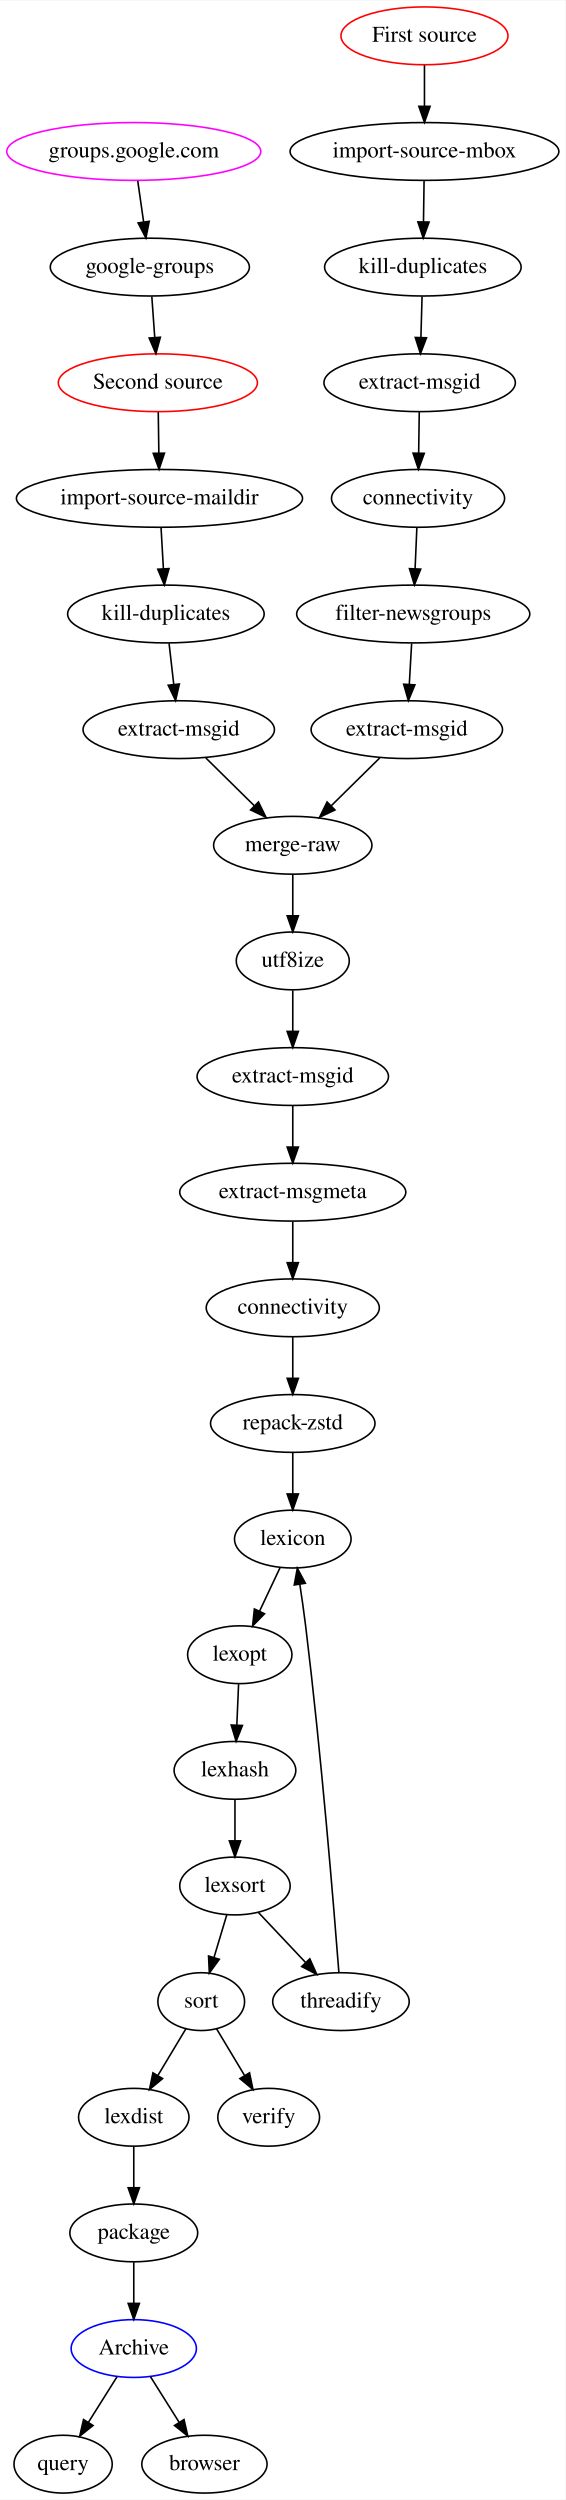
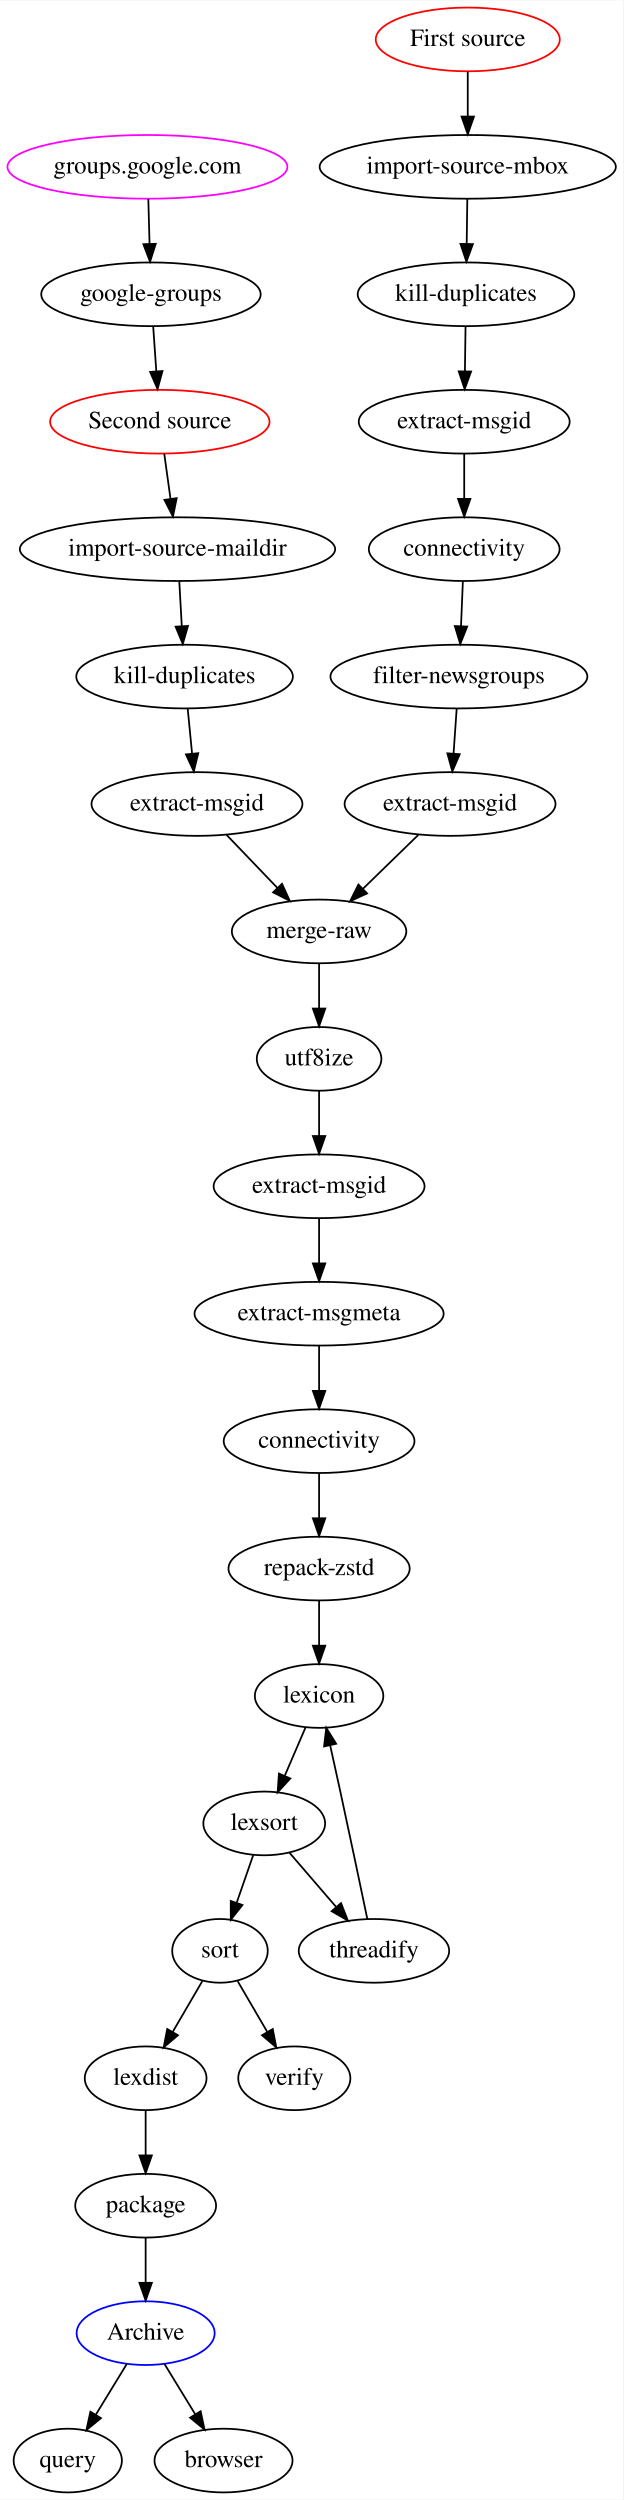
- <svg xmlns="http://www.w3.org/2000/svg" width="352pt" height="1556pt" viewBox="0.00 0.00 352.14 1556.00">
-   <g id="graph0" class="graph" transform="scale(1 1) rotate(0) translate(4 1552)">
-     <polygon fill="white" stroke="none" points="-4,4 -4,-1552 348.136,-1552 348.136,4 -4,4" />
+ <svg xmlns="http://www.w3.org/2000/svg" width="352pt" height="1412pt" viewBox="0.00 0.00 352.14 1412.00">
+   <g id="graph0" class="graph" transform="scale(1 1) rotate(0) translate(4 1408)">
+     <polygon fill="#ffffff" stroke="transparent" points="-4,4 -4,-1408 348.135,-1408 348.135,4 -4,4" />
    <g id="node1" class="node">
-       <ellipse fill="none" stroke="magenta" cx="79.293" cy="-1458" rx="79.087" ry="18" />
-       <text text-anchor="middle" x="79.293" y="-1454.3" font-family="Times,serif" font-size="14.00">groups.google.com</text>
+       <ellipse fill="none" stroke="#ff00ff" cx="79.293" cy="-1314" rx="79.087" ry="18" />
+       <text text-anchor="middle" x="79.293" y="-1310.3" font-family="Times,serif" font-size="14.00" fill="#000000">groups.google.com</text>
    </g>
    <g id="node2" class="node">
-       <ellipse fill="none" stroke="black" cx="89.293" cy="-1386" rx="61.99" ry="18" />
-       <text text-anchor="middle" x="89.293" y="-1382.3" font-family="Times,serif" font-size="14.00">google-groups</text>
+       <ellipse fill="none" stroke="#000000" cx="81.293" cy="-1242" rx="61.99" ry="18" />
+       <text text-anchor="middle" x="81.293" y="-1238.3" font-family="Times,serif" font-size="14.00" fill="#000000">google-groups</text>
    </g>
    <g id="edge1" class="edge">
-       <path fill="none" stroke="black" d="M81.765,-1439.7C82.867,-1431.98 84.191,-1422.71 85.42,-1414.11" />
-       <polygon fill="black" stroke="black" points="88.9,-1414.5 86.85,-1404.1 81.97,-1413.51 88.9,-1414.5" />
+       <path fill="none" stroke="#000000" d="M79.798,-1295.831C80.011,-1288.131 80.266,-1278.974 80.504,-1270.417" />
+       <polygon fill="#000000" stroke="#000000" points="84.002,-1270.507 80.781,-1260.413 77.005,-1270.312 84.002,-1270.507" />
    </g>
    <g id="node4" class="node">
-       <ellipse fill="none" stroke="red" cx="94.293" cy="-1314" rx="61.99" ry="18" />
-       <text text-anchor="middle" x="94.293" y="-1310.3" font-family="Times,serif" font-size="14.00">Second source</text>
+       <ellipse fill="none" stroke="#ff0000" cx="86.293" cy="-1170" rx="61.99" ry="18" />
+       <text text-anchor="middle" x="86.293" y="-1166.3" font-family="Times,serif" font-size="14.00" fill="#000000">Second source</text>
    </g>
    <g id="edge2" class="edge">
-       <path fill="none" stroke="black" d="M90.529,-1367.7C91.08,-1359.98 91.742,-1350.71 92.356,-1342.11" />
-       <polygon fill="black" stroke="black" points="95.85,-1342.33 93.071,-1332.1 88.868,-1341.83 95.85,-1342.33" />
+       <path fill="none" stroke="#000000" d="M82.555,-1223.831C83.089,-1216.131 83.725,-1206.974 84.32,-1198.417" />
+       <polygon fill="#000000" stroke="#000000" points="87.813,-1198.632 85.014,-1188.413 80.83,-1198.147 87.813,-1198.632" />
    </g>
    <g id="node3" class="node">
-       <ellipse fill="none" stroke="red" cx="260.293" cy="-1530" rx="51.991" ry="18" />
-       <text text-anchor="middle" x="260.293" y="-1526.3" font-family="Times,serif" font-size="14.00">First source</text>
+       <ellipse fill="none" stroke="#ff0000" cx="260.293" cy="-1386" rx="51.991" ry="18" />
+       <text text-anchor="middle" x="260.293" y="-1382.3" font-family="Times,serif" font-size="14.00" fill="#000000">First source</text>
    </g>
    <g id="node6" class="node">
-       <ellipse fill="none" stroke="black" cx="260.293" cy="-1458" rx="83.685" ry="18" />
-       <text text-anchor="middle" x="260.293" y="-1454.3" font-family="Times,serif" font-size="14.00">import-source-mbox</text>
+       <ellipse fill="none" stroke="#000000" cx="260.293" cy="-1314" rx="83.685" ry="18" />
+       <text text-anchor="middle" x="260.293" y="-1310.3" font-family="Times,serif" font-size="14.00" fill="#000000">import-source-mbox</text>
    </g>
    <g id="edge3" class="edge">
-       <path fill="none" stroke="black" d="M260.293,-1511.7C260.293,-1503.98 260.293,-1494.71 260.293,-1486.11" />
-       <polygon fill="black" stroke="black" points="263.793,-1486.1 260.293,-1476.1 256.793,-1486.1 263.793,-1486.1" />
+       <path fill="none" stroke="#000000" d="M260.293,-1367.831C260.293,-1360.131 260.293,-1350.974 260.293,-1342.417" />
+       <polygon fill="#000000" stroke="#000000" points="263.793,-1342.413 260.293,-1332.413 256.793,-1342.413 263.793,-1342.413" />
    </g>
    <g id="node7" class="node">
-       <ellipse fill="none" stroke="black" cx="95.293" cy="-1242" rx="89.084" ry="18" />
-       <text text-anchor="middle" x="95.293" y="-1238.3" font-family="Times,serif" font-size="14.00">import-source-maildir</text>
+       <ellipse fill="none" stroke="#000000" cx="96.293" cy="-1098" rx="89.084" ry="18" />
+       <text text-anchor="middle" x="96.293" y="-1094.3" font-family="Times,serif" font-size="14.00" fill="#000000">import-source-maildir</text>
    </g>
    <g id="edge4" class="edge">
-       <path fill="none" stroke="black" d="M94.54,-1295.7C94.65,-1287.98 94.783,-1278.71 94.906,-1270.11" />
-       <polygon fill="black" stroke="black" points="98.405,-1270.15 95.049,-1260.1 91.406,-1270.05 98.405,-1270.15" />
+       <path fill="none" stroke="#000000" d="M88.816,-1151.831C89.886,-1144.131 91.158,-1134.974 92.346,-1126.417" />
+       <polygon fill="#000000" stroke="#000000" points="95.826,-1126.8 93.736,-1116.413 88.893,-1125.837 95.826,-1126.8" />
    </g>
    <g id="node5" class="node">
-       <ellipse fill="none" stroke="blue" cx="79.293" cy="-90" rx="38.993" ry="18" />
-       <text text-anchor="middle" x="79.293" y="-86.3" font-family="Times,serif" font-size="14.00">Archive</text>
+       <ellipse fill="none" stroke="#0000ff" cx="78.293" cy="-90" rx="38.993" ry="18" />
+       <text text-anchor="middle" x="78.293" y="-86.3" font-family="Times,serif" font-size="14.00" fill="#000000">Archive</text>
+     </g>
+     <g id="node27" class="node">
+       <ellipse fill="none" stroke="#000000" cx="34.293" cy="-18" rx="30.595" ry="18" />
+       <text text-anchor="middle" x="34.293" y="-14.3" font-family="Times,serif" font-size="14.00" fill="#000000">query</text>
+     </g>
+     <g id="edge26" class="edge">
+       <path fill="none" stroke="#000000" d="M67.642,-72.571C62.399,-63.992 55.973,-53.476 50.166,-43.973" />
+       <polygon fill="#000000" stroke="#000000" points="53.047,-41.976 44.846,-35.269 47.074,-45.627 53.047,-41.976" />
+     </g>
+     <g id="node28" class="node">
+       <ellipse fill="none" stroke="#000000" cx="122.293" cy="-18" rx="38.993" ry="18" />
+       <text text-anchor="middle" x="122.293" y="-14.3" font-family="Times,serif" font-size="14.00" fill="#000000">browser</text>
+     </g>
+     <g id="edge27" class="edge">
+       <path fill="none" stroke="#000000" d="M88.944,-72.571C94.148,-64.055 100.519,-53.631 106.292,-44.183" />
+       <polygon fill="#000000" stroke="#000000" points="109.359,-45.876 111.587,-35.518 103.386,-42.226 109.359,-45.876" />
+     </g>
+     <g id="node8" class="node">
+       <ellipse fill="none" stroke="#000000" cx="259.293" cy="-1242" rx="61.189" ry="18" />
+       <text text-anchor="middle" x="259.293" y="-1238.3" font-family="Times,serif" font-size="14.00" fill="#000000">kill-duplicates</text>
+     </g>
+     <g id="edge5" class="edge">
+       <path fill="none" stroke="#000000" d="M260.041,-1295.831C259.934,-1288.131 259.807,-1278.974 259.688,-1270.417" />
+       <polygon fill="#000000" stroke="#000000" points="263.187,-1270.364 259.549,-1260.413 256.188,-1270.461 263.187,-1270.364" />
+     </g>
+     <g id="node9" class="node">
+       <ellipse fill="none" stroke="#000000" cx="100.293" cy="-1026" rx="61.189" ry="18" />
+       <text text-anchor="middle" x="100.293" y="-1022.3" font-family="Times,serif" font-size="14.00" fill="#000000">kill-duplicates</text>
+     </g>
+     <g id="edge6" class="edge">
+       <path fill="none" stroke="#000000" d="M97.302,-1079.831C97.73,-1072.131 98.239,-1062.974 98.714,-1054.417" />
+       <polygon fill="#000000" stroke="#000000" points="102.21,-1054.592 99.27,-1044.413 95.221,-1054.204 102.21,-1054.592" />
+     </g>
+     <g id="node13" class="node">
+       <ellipse fill="none" stroke="#000000" cx="258.293" cy="-1170" rx="59.59" ry="18" />
+       <text text-anchor="middle" x="258.293" y="-1166.3" font-family="Times,serif" font-size="14.00" fill="#000000">extract-msgid</text>
+     </g>
+     <g id="edge7" class="edge">
+       <path fill="none" stroke="#000000" d="M259.041,-1223.831C258.934,-1216.131 258.807,-1206.974 258.688,-1198.417" />
+       <polygon fill="#000000" stroke="#000000" points="262.187,-1198.364 258.549,-1188.413 255.188,-1198.461 262.187,-1198.364" />
+     </g>
+     <g id="node11" class="node">
+       <ellipse fill="none" stroke="#000000" cx="107.293" cy="-954" rx="59.59" ry="18" />
+       <text text-anchor="middle" x="107.293" y="-950.3" font-family="Times,serif" font-size="14.00" fill="#000000">extract-msgid</text>
+     </g>
+     <g id="edge11" class="edge">
+       <path fill="none" stroke="#000000" d="M102.059,-1007.831C102.808,-1000.131 103.698,-990.974 104.53,-982.417" />
+       <polygon fill="#000000" stroke="#000000" points="108.019,-982.705 105.503,-972.413 101.052,-982.028 108.019,-982.705" />
+     </g>
+     <g id="node10" class="node">
+       <ellipse fill="none" stroke="#000000" cx="250.293" cy="-954" rx="59.59" ry="18" />
+       <text text-anchor="middle" x="250.293" y="-950.3" font-family="Times,serif" font-size="14.00" fill="#000000">extract-msgid</text>
+     </g>
+     <g id="node16" class="node">
+       <ellipse fill="none" stroke="#000000" cx="176.293" cy="-882" rx="49.291" ry="18" />
+       <text text-anchor="middle" x="176.293" y="-878.3" font-family="Times,serif" font-size="14.00" fill="#000000">merge-raw</text>
+     </g>
+     <g id="edge12" class="edge">
+       <path fill="none" stroke="#000000" d="M232.38,-936.571C222.948,-927.395 211.239,-916.002 200.963,-906.003" />
+       <polygon fill="#000000" stroke="#000000" points="203.394,-903.485 193.786,-899.02 198.512,-908.502 203.394,-903.485" />
+     </g>
+     <g id="edge13" class="edge">
+       <path fill="none" stroke="#000000" d="M123.996,-936.571C132.641,-927.55 143.339,-916.387 152.802,-906.512" />
+       <polygon fill="#000000" stroke="#000000" points="155.352,-908.91 159.744,-899.269 150.298,-904.067 155.352,-908.91" />
+     </g>
+     <g id="node12" class="node">
+       <ellipse fill="none" stroke="#000000" cx="176.293" cy="-738" rx="59.59" ry="18" />
+       <text text-anchor="middle" x="176.293" y="-734.3" font-family="Times,serif" font-size="14.00" fill="#000000">extract-msgid</text>
+     </g>
+     <g id="node17" class="node">
+       <ellipse fill="none" stroke="#000000" cx="176.293" cy="-666" rx="70.388" ry="18" />
+       <text text-anchor="middle" x="176.293" y="-662.3" font-family="Times,serif" font-size="14.00" fill="#000000">extract-msgmeta</text>
+     </g>
+     <g id="edge16" class="edge">
+       <path fill="none" stroke="#000000" d="M176.293,-719.831C176.293,-712.131 176.293,-702.974 176.293,-694.417" />
+       <polygon fill="#000000" stroke="#000000" points="179.793,-694.413 176.293,-684.413 172.793,-694.413 179.793,-694.413" />
+     </g>
+     <g id="node14" class="node">
+       <ellipse fill="none" stroke="#000000" cx="258.293" cy="-1098" rx="53.891" ry="18" />
+       <text text-anchor="middle" x="258.293" y="-1094.3" font-family="Times,serif" font-size="14.00" fill="#000000">connectivity</text>
+     </g>
+     <g id="edge8" class="edge">
+       <path fill="none" stroke="#000000" d="M258.293,-1151.831C258.293,-1144.131 258.293,-1134.974 258.293,-1126.417" />
+       <polygon fill="#000000" stroke="#000000" points="261.793,-1126.413 258.293,-1116.413 254.793,-1126.413 261.793,-1126.413" />
+     </g>
+     <g id="node15" class="node">
+       <ellipse fill="none" stroke="#000000" cx="255.293" cy="-1026" rx="72.588" ry="18" />
+       <text text-anchor="middle" x="255.293" y="-1022.3" font-family="Times,serif" font-size="14.00" fill="#000000">filter-newsgroups</text>
+     </g>
+     <g id="edge9" class="edge">
+       <path fill="none" stroke="#000000" d="M257.536,-1079.831C257.215,-1072.131 256.834,-1062.974 256.477,-1054.417" />
+       <polygon fill="#000000" stroke="#000000" points="259.974,-1054.259 256.06,-1044.413 252.98,-1054.55 259.974,-1054.259" />
+     </g>
+     <g id="edge10" class="edge">
+       <path fill="none" stroke="#000000" d="M254.031,-1007.831C253.496,-1000.131 252.861,-990.974 252.266,-982.417" />
+       <polygon fill="#000000" stroke="#000000" points="255.756,-982.147 251.572,-972.413 248.773,-982.632 255.756,-982.147" />
+     </g>
+     <g id="node19" class="node">
+       <ellipse fill="none" stroke="#000000" cx="176.293" cy="-810" rx="35.194" ry="18" />
+       <text text-anchor="middle" x="176.293" y="-806.3" font-family="Times,serif" font-size="14.00" fill="#000000">utf8ize</text>
+     </g>
+     <g id="edge14" class="edge">
+       <path fill="none" stroke="#000000" d="M176.293,-863.831C176.293,-856.131 176.293,-846.974 176.293,-838.417" />
+       <polygon fill="#000000" stroke="#000000" points="179.793,-838.413 176.293,-828.413 172.793,-838.413 179.793,-838.413" />
+     </g>
+     <g id="node20" class="node">
+       <ellipse fill="none" stroke="#000000" cx="176.293" cy="-594" rx="53.891" ry="18" />
+       <text text-anchor="middle" x="176.293" y="-590.3" font-family="Times,serif" font-size="14.00" fill="#000000">connectivity</text>
+     </g>
+     <g id="edge17" class="edge">
+       <path fill="none" stroke="#000000" d="M176.293,-647.831C176.293,-640.131 176.293,-630.974 176.293,-622.417" />
+       <polygon fill="#000000" stroke="#000000" points="179.793,-622.413 176.293,-612.413 172.793,-622.413 179.793,-622.413" />
+     </g>
+     <g id="node18" class="node">
+       <ellipse fill="none" stroke="#000000" cx="176.293" cy="-522" rx="51.191" ry="18" />
+       <text text-anchor="middle" x="176.293" y="-518.3" font-family="Times,serif" font-size="14.00" fill="#000000">repack-zstd</text>
+     </g>
+     <g id="node21" class="node">
+       <ellipse fill="none" stroke="#000000" cx="176.293" cy="-450" rx="36.294" ry="18" />
+       <text text-anchor="middle" x="176.293" y="-446.3" font-family="Times,serif" font-size="14.00" fill="#000000">lexicon</text>
+     </g>
+     <g id="edge19" class="edge">
+       <path fill="none" stroke="#000000" d="M176.293,-503.831C176.293,-496.131 176.293,-486.974 176.293,-478.417" />
+       <polygon fill="#000000" stroke="#000000" points="179.793,-478.413 176.293,-468.413 172.793,-478.413 179.793,-478.413" />
+     </g>
+     <g id="edge15" class="edge">
+       <path fill="none" stroke="#000000" d="M176.293,-791.831C176.293,-784.131 176.293,-774.974 176.293,-766.417" />
+       <polygon fill="#000000" stroke="#000000" points="179.793,-766.413 176.293,-756.413 172.793,-766.413 179.793,-766.413" />
+     </g>
+     <g id="edge18" class="edge">
+       <path fill="none" stroke="#000000" d="M176.293,-575.831C176.293,-568.131 176.293,-558.974 176.293,-550.417" />
+       <polygon fill="#000000" stroke="#000000" points="179.793,-550.413 176.293,-540.413 172.793,-550.413 179.793,-550.413" />
+     </g>
+     <g id="node22" class="node">
+       <ellipse fill="none" stroke="#000000" cx="145.293" cy="-378" rx="34.394" ry="18" />
+       <text text-anchor="middle" x="145.293" y="-374.3" font-family="Times,serif" font-size="14.00" fill="#000000">lexsort</text>
+     </g>
+     <g id="edge20" class="edge">
+       <path fill="none" stroke="#000000" d="M168.63,-432.202C165.101,-424.006 160.837,-414.102 156.924,-405.014" />
+       <polygon fill="#000000" stroke="#000000" points="160.037,-403.394 152.868,-395.593 153.608,-406.162 160.037,-403.394" />
+     </g>
+     <g id="node23" class="node">
+       <ellipse fill="none" stroke="#000000" cx="120.293" cy="-306" rx="27" ry="18" />
+       <text text-anchor="middle" x="120.293" y="-302.3" font-family="Times,serif" font-size="14.00" fill="#000000">sort</text>
+     </g>
+     <g id="edge21" class="edge">
+       <path fill="none" stroke="#000000" d="M139.113,-360.202C136.298,-352.094 132.902,-342.313 129.774,-333.305" />
+       <polygon fill="#000000" stroke="#000000" points="132.988,-331.892 126.402,-323.593 126.376,-334.188 132.988,-331.892" />
    </g>
    <g id="node29" class="node">
-       <ellipse fill="none" stroke="black" cx="35.293" cy="-18" rx="30.595" ry="18" />
-       <text text-anchor="middle" x="35.293" y="-14.3" font-family="Times,serif" font-size="14.00">query</text>
+       <ellipse fill="none" stroke="#000000" cx="207.293" cy="-306" rx="42.494" ry="18" />
+       <text text-anchor="middle" x="207.293" y="-302.3" font-family="Times,serif" font-size="14.00" fill="#000000">threadify</text>
    </g>
    <g id="edge28" class="edge">
-       <path fill="none" stroke="black" d="M68.866,-72.411C63.55,-63.955 56.975,-53.494 51.056,-44.078" />
-       <polygon fill="black" stroke="black" points="53.931,-42.074 45.645,-35.47 48.004,-45.799 53.931,-42.074" />
-     </g>
-     <g id="node30" class="node">
-       <ellipse fill="none" stroke="black" cx="123.293" cy="-18" rx="38.993" ry="18" />
-       <text text-anchor="middle" x="123.293" y="-14.3" font-family="Times,serif" font-size="14.00">browser</text>
+       <path fill="none" stroke="#000000" d="M159.673,-361.301C167.463,-352.254 177.242,-340.898 185.908,-330.834" />
+       <polygon fill="#000000" stroke="#000000" points="188.688,-332.97 192.56,-323.109 183.383,-328.402 188.688,-332.97" />
+     </g>
+     <g id="node24" class="node">
+       <ellipse fill="none" stroke="#000000" cx="78.293" cy="-234" rx="34.394" ry="18" />
+       <text text-anchor="middle" x="78.293" y="-230.3" font-family="Times,serif" font-size="14.00" fill="#000000">lexdist</text>
+     </g>
+     <g id="edge22" class="edge">
+       <path fill="none" stroke="#000000" d="M110.34,-288.937C105.339,-280.365 99.171,-269.791 93.586,-260.216" />
+       <polygon fill="#000000" stroke="#000000" points="96.529,-258.315 88.467,-251.441 90.482,-261.842 96.529,-258.315" />
+     </g>
+     <g id="node25" class="node">
+       <ellipse fill="none" stroke="#000000" cx="162.293" cy="-234" rx="31.695" ry="18" />
+       <text text-anchor="middle" x="162.293" y="-230.3" font-family="Times,serif" font-size="14.00" fill="#000000">verify</text>
+     </g>
+     <g id="edge23" class="edge">
+       <path fill="none" stroke="#000000" d="M130.246,-288.937C135.246,-280.365 141.415,-269.791 147,-260.216" />
+       <polygon fill="#000000" stroke="#000000" points="150.104,-261.842 152.119,-251.441 144.057,-258.315 150.104,-261.842" />
+     </g>
+     <g id="node26" class="node">
+       <ellipse fill="none" stroke="#000000" cx="78.293" cy="-162" rx="39.794" ry="18" />
+       <text text-anchor="middle" x="78.293" y="-158.3" font-family="Times,serif" font-size="14.00" fill="#000000">package</text>
+     </g>
+     <g id="edge24" class="edge">
+       <path fill="none" stroke="#000000" d="M78.293,-215.831C78.293,-208.131 78.293,-198.974 78.293,-190.417" />
+       <polygon fill="#000000" stroke="#000000" points="81.793,-190.413 78.293,-180.413 74.793,-190.413 81.793,-190.413" />
+     </g>
+     <g id="edge25" class="edge">
+       <path fill="none" stroke="#000000" d="M78.293,-143.831C78.293,-136.131 78.293,-126.974 78.293,-118.417" />
+       <polygon fill="#000000" stroke="#000000" points="81.793,-118.413 78.293,-108.413 74.793,-118.413 81.793,-118.413" />
    </g>
    <g id="edge29" class="edge">
-       <path fill="none" stroke="black" d="M89.72,-72.411C95.036,-63.955 101.611,-53.494 107.529,-44.078" />
-       <polygon fill="black" stroke="black" points="110.582,-45.799 112.94,-35.47 104.655,-42.074 110.582,-45.799" />
-     </g>
-     <g id="node8" class="node">
-       <ellipse fill="none" stroke="black" cx="259.293" cy="-1386" rx="61.189" ry="18" />
-       <text text-anchor="middle" x="259.293" y="-1382.3" font-family="Times,serif" font-size="14.00">kill-duplicates</text>
-     </g>
-     <g id="edge5" class="edge">
-       <path fill="none" stroke="black" d="M260.046,-1439.7C259.936,-1431.98 259.803,-1422.71 259.68,-1414.11" />
-       <polygon fill="black" stroke="black" points="263.18,-1414.05 259.537,-1404.1 256.181,-1414.15 263.18,-1414.05" />
-     </g>
-     <g id="node9" class="node">
-       <ellipse fill="none" stroke="black" cx="99.293" cy="-1170" rx="61.189" ry="18" />
-       <text text-anchor="middle" x="99.293" y="-1166.3" font-family="Times,serif" font-size="14.00">kill-duplicates</text>
-     </g>
-     <g id="edge6" class="edge">
-       <path fill="none" stroke="black" d="M96.282,-1223.7C96.722,-1215.98 97.252,-1206.71 97.744,-1198.11" />
-       <polygon fill="black" stroke="black" points="101.239,-1198.29 98.316,-1188.1 94.251,-1197.89 101.239,-1198.29" />
-     </g>
-     <g id="node13" class="node">
-       <ellipse fill="none" stroke="black" cx="257.293" cy="-1314" rx="59.59" ry="18" />
-       <text text-anchor="middle" x="257.293" y="-1310.3" font-family="Times,serif" font-size="14.00">extract-msgid</text>
-     </g>
-     <g id="edge7" class="edge">
-       <path fill="none" stroke="black" d="M258.799,-1367.7C258.578,-1359.98 258.313,-1350.71 258.068,-1342.11" />
-       <polygon fill="black" stroke="black" points="261.566,-1342 257.782,-1332.1 254.569,-1342.2 261.566,-1342" />
-     </g>
-     <g id="node11" class="node">
-       <ellipse fill="none" stroke="black" cx="107.293" cy="-1098" rx="59.59" ry="18" />
-       <text text-anchor="middle" x="107.293" y="-1094.3" font-family="Times,serif" font-size="14.00">extract-msgid</text>
-     </g>
-     <g id="edge11" class="edge">
-       <path fill="none" stroke="black" d="M101.27,-1151.7C102.152,-1143.98 103.212,-1134.71 104.194,-1126.11" />
-       <polygon fill="black" stroke="black" points="107.68,-1126.44 105.338,-1116.1 100.725,-1125.64 107.68,-1126.44" />
-     </g>
-     <g id="node10" class="node">
-       <ellipse fill="none" stroke="black" cx="249.293" cy="-1098" rx="59.59" ry="18" />
-       <text text-anchor="middle" x="249.293" y="-1094.3" font-family="Times,serif" font-size="14.00">extract-msgid</text>
-     </g>
-     <g id="node16" class="node">
-       <ellipse fill="none" stroke="black" cx="178.293" cy="-1026" rx="49.291" ry="18" />
-       <text text-anchor="middle" x="178.293" y="-1022.3" font-family="Times,serif" font-size="14.00">merge-raw</text>
-     </g>
-     <g id="edge12" class="edge">
-       <path fill="none" stroke="black" d="M232.467,-1080.41C223.448,-1071.52 212.181,-1060.41 202.261,-1050.63" />
-       <polygon fill="black" stroke="black" points="204.577,-1048 194.998,-1043.47 199.662,-1052.98 204.577,-1048" />
-     </g>
-     <g id="edge13" class="edge">
-       <path fill="none" stroke="black" d="M124.119,-1080.41C133.138,-1071.52 144.405,-1060.41 154.324,-1050.63" />
-       <polygon fill="black" stroke="black" points="156.924,-1052.98 161.588,-1043.47 152.009,-1048 156.924,-1052.98" />
-     </g>
-     <g id="node12" class="node">
-       <ellipse fill="none" stroke="black" cx="178.293" cy="-882" rx="59.59" ry="18" />
-       <text text-anchor="middle" x="178.293" y="-878.3" font-family="Times,serif" font-size="14.00">extract-msgid</text>
-     </g>
-     <g id="node17" class="node">
-       <ellipse fill="none" stroke="black" cx="178.293" cy="-810" rx="70.388" ry="18" />
-       <text text-anchor="middle" x="178.293" y="-806.3" font-family="Times,serif" font-size="14.00">extract-msgmeta</text>
-     </g>
-     <g id="edge16" class="edge">
-       <path fill="none" stroke="black" d="M178.293,-863.697C178.293,-855.983 178.293,-846.712 178.293,-838.112" />
-       <polygon fill="black" stroke="black" points="181.793,-838.104 178.293,-828.104 174.793,-838.104 181.793,-838.104" />
-     </g>
-     <g id="node14" class="node">
-       <ellipse fill="none" stroke="black" cx="256.293" cy="-1242" rx="53.891" ry="18" />
-       <text text-anchor="middle" x="256.293" y="-1238.3" font-family="Times,serif" font-size="14.00">connectivity</text>
-     </g>
-     <g id="edge8" class="edge">
-       <path fill="none" stroke="black" d="M257.046,-1295.7C256.936,-1287.98 256.803,-1278.71 256.68,-1270.11" />
-       <polygon fill="black" stroke="black" points="260.18,-1270.05 256.537,-1260.1 253.181,-1270.15 260.18,-1270.05" />
-     </g>
-     <g id="node15" class="node">
-       <ellipse fill="none" stroke="black" cx="253.293" cy="-1170" rx="72.588" ry="18" />
-       <text text-anchor="middle" x="253.293" y="-1166.3" font-family="Times,serif" font-size="14.00">filter-newsgroups</text>
-     </g>
-     <g id="edge9" class="edge">
-       <path fill="none" stroke="black" d="M255.551,-1223.7C255.221,-1215.98 254.823,-1206.71 254.455,-1198.11" />
-       <polygon fill="black" stroke="black" points="257.951,-1197.95 254.026,-1188.1 250.957,-1198.25 257.951,-1197.95" />
-     </g>
-     <g id="edge10" class="edge">
-       <path fill="none" stroke="black" d="M252.304,-1151.7C251.863,-1143.98 251.334,-1134.71 250.842,-1126.11" />
-       <polygon fill="black" stroke="black" points="254.335,-1125.89 250.27,-1116.1 247.347,-1126.29 254.335,-1125.89" />
-     </g>
-     <g id="node19" class="node">
-       <ellipse fill="none" stroke="black" cx="178.293" cy="-954" rx="35.194" ry="18" />
-       <text text-anchor="middle" x="178.293" y="-950.3" font-family="Times,serif" font-size="14.00">utf8ize</text>
-     </g>
-     <g id="edge14" class="edge">
-       <path fill="none" stroke="black" d="M178.293,-1007.7C178.293,-999.983 178.293,-990.712 178.293,-982.112" />
-       <polygon fill="black" stroke="black" points="181.793,-982.104 178.293,-972.104 174.793,-982.104 181.793,-982.104" />
-     </g>
-     <g id="node20" class="node">
-       <ellipse fill="none" stroke="black" cx="178.293" cy="-738" rx="53.891" ry="18" />
-       <text text-anchor="middle" x="178.293" y="-734.3" font-family="Times,serif" font-size="14.00">connectivity</text>
-     </g>
-     <g id="edge17" class="edge">
-       <path fill="none" stroke="black" d="M178.293,-791.697C178.293,-783.983 178.293,-774.712 178.293,-766.112" />
-       <polygon fill="black" stroke="black" points="181.793,-766.104 178.293,-756.104 174.793,-766.104 181.793,-766.104" />
-     </g>
-     <g id="node18" class="node">
-       <ellipse fill="none" stroke="black" cx="178.293" cy="-666" rx="51.191" ry="18" />
-       <text text-anchor="middle" x="178.293" y="-662.3" font-family="Times,serif" font-size="14.00">repack-zstd</text>
-     </g>
-     <g id="node21" class="node">
-       <ellipse fill="none" stroke="black" cx="178.293" cy="-594" rx="36.294" ry="18" />
-       <text text-anchor="middle" x="178.293" y="-590.3" font-family="Times,serif" font-size="14.00">lexicon</text>
-     </g>
-     <g id="edge19" class="edge">
-       <path fill="none" stroke="black" d="M178.293,-647.697C178.293,-639.983 178.293,-630.712 178.293,-622.112" />
-       <polygon fill="black" stroke="black" points="181.793,-622.104 178.293,-612.104 174.793,-622.104 181.793,-622.104" />
-     </g>
-     <g id="edge15" class="edge">
-       <path fill="none" stroke="black" d="M178.293,-935.697C178.293,-927.983 178.293,-918.712 178.293,-910.112" />
-       <polygon fill="black" stroke="black" points="181.793,-910.104 178.293,-900.104 174.793,-910.104 181.793,-910.104" />
-     </g>
-     <g id="edge18" class="edge">
-       <path fill="none" stroke="black" d="M178.293,-719.697C178.293,-711.983 178.293,-702.712 178.293,-694.112" />
-       <polygon fill="black" stroke="black" points="181.793,-694.104 178.293,-684.104 174.793,-694.104 181.793,-694.104" />
-     </g>
-     <g id="node22" class="node">
-       <ellipse fill="none" stroke="black" cx="145.293" cy="-522" rx="32.494" ry="18" />
-       <text text-anchor="middle" x="145.293" y="-518.3" font-family="Times,serif" font-size="14.00">lexopt</text>
-     </g>
-     <g id="edge20" class="edge">
-       <path fill="none" stroke="black" d="M170.472,-576.411C166.625,-568.249 161.897,-558.22 157.581,-549.065" />
-       <polygon fill="black" stroke="black" points="160.717,-547.509 153.287,-539.956 154.385,-550.494 160.717,-547.509" />
-     </g>
-     <g id="node23" class="node">
-       <ellipse fill="none" stroke="black" cx="142.293" cy="-450" rx="37.894" ry="18" />
-       <text text-anchor="middle" x="142.293" y="-446.3" font-family="Times,serif" font-size="14.00">lexhash</text>
-     </g>
-     <g id="edge21" class="edge">
-       <path fill="none" stroke="black" d="M144.551,-503.697C144.221,-495.983 143.823,-486.712 143.455,-478.112" />
-       <polygon fill="black" stroke="black" points="146.951,-477.945 143.026,-468.104 139.957,-478.245 146.951,-477.945" />
-     </g>
-     <g id="node24" class="node">
-       <ellipse fill="none" stroke="black" cx="142.293" cy="-378" rx="34.394" ry="18" />
-       <text text-anchor="middle" x="142.293" y="-374.3" font-family="Times,serif" font-size="14.00">lexsort</text>
-     </g>
-     <g id="edge22" class="edge">
-       <path fill="none" stroke="black" d="M142.293,-431.697C142.293,-423.983 142.293,-414.712 142.293,-406.112" />
-       <polygon fill="black" stroke="black" points="145.793,-406.104 142.293,-396.104 138.793,-406.104 145.793,-406.104" />
-     </g>
-     <g id="node25" class="node">
-       <ellipse fill="none" stroke="black" cx="121.293" cy="-306" rx="27" ry="18" />
-       <text text-anchor="middle" x="121.293" y="-302.3" font-family="Times,serif" font-size="14.00">sort</text>
-     </g>
-     <g id="edge23" class="edge">
-       <path fill="none" stroke="black" d="M137.209,-360.055C134.811,-352.059 131.892,-342.331 129.213,-333.4" />
-       <polygon fill="black" stroke="black" points="132.556,-332.362 126.33,-323.789 125.851,-334.373 132.556,-332.362" />
-     </g>
-     <g id="node31" class="node">
-       <ellipse fill="none" stroke="black" cx="208.293" cy="-306" rx="42.494" ry="18" />
-       <text text-anchor="middle" x="208.293" y="-302.3" font-family="Times,serif" font-size="14.00">threadify</text>
-     </g>
-     <g id="edge30" class="edge">
-       <path fill="none" stroke="black" d="M156.941,-361.465C165.535,-352.349 176.565,-340.651 186.198,-330.434" />
-       <polygon fill="black" stroke="black" points="188.915,-332.654 193.229,-322.977 183.822,-327.852 188.915,-332.654" />
-     </g>
-     <g id="node26" class="node">
-       <ellipse fill="none" stroke="black" cx="79.293" cy="-234" rx="34.394" ry="18" />
-       <text text-anchor="middle" x="79.293" y="-230.3" font-family="Times,serif" font-size="14.00">lexdist</text>
-     </g>
-     <g id="edge24" class="edge">
-       <path fill="none" stroke="black" d="M111.763,-289.116C106.627,-280.557 100.171,-269.797 94.372,-260.132" />
-       <polygon fill="black" stroke="black" points="97.223,-258.081 89.077,-251.307 91.221,-261.683 97.223,-258.081" />
-     </g>
-     <g id="node27" class="node">
-       <ellipse fill="none" stroke="black" cx="163.293" cy="-234" rx="31.695" ry="18" />
-       <text text-anchor="middle" x="163.293" y="-230.3" font-family="Times,serif" font-size="14.00">verify</text>
-     </g>
-     <g id="edge25" class="edge">
-       <path fill="none" stroke="black" d="M130.823,-289.116C135.959,-280.557 142.415,-269.797 148.214,-260.132" />
-       <polygon fill="black" stroke="black" points="151.365,-261.683 153.509,-251.307 145.363,-258.081 151.365,-261.683" />
-     </g>
-     <g id="node28" class="node">
-       <ellipse fill="none" stroke="black" cx="79.293" cy="-162" rx="39.794" ry="18" />
-       <text text-anchor="middle" x="79.293" y="-158.3" font-family="Times,serif" font-size="14.00">package</text>
-     </g>
-     <g id="edge26" class="edge">
-       <path fill="none" stroke="black" d="M79.293,-215.697C79.293,-207.983 79.293,-198.712 79.293,-190.112" />
-       <polygon fill="black" stroke="black" points="82.793,-190.104 79.293,-180.104 75.793,-190.104 82.793,-190.104" />
-     </g>
-     <g id="edge27" class="edge">
-       <path fill="none" stroke="black" d="M79.293,-143.697C79.293,-135.983 79.293,-126.712 79.293,-118.112" />
-       <polygon fill="black" stroke="black" points="82.793,-118.104 79.293,-108.104 75.793,-118.104 82.793,-118.104" />
-     </g>
-     <g id="edge31" class="edge">
-       <path fill="none" stroke="black" d="M206.992,-324.281C204.007,-362.984 196.156,-459.543 186.293,-540 185.258,-548.443 183.942,-557.613 182.678,-565.916" />
-       <polygon fill="black" stroke="black" points="179.212,-565.428 181.129,-575.847 186.128,-566.506 179.212,-565.428" />
+       <path fill="none" stroke="#000000" d="M203.564,-323.942C199.773,-342.115 193.703,-371.028 188.293,-396 186.463,-404.447 184.436,-413.629 182.578,-421.985" />
+       <polygon fill="#000000" stroke="#000000" points="179.103,-421.488 180.341,-432.01 185.935,-423.013 179.103,-421.488" />
    </g>
  </g>
</svg>
